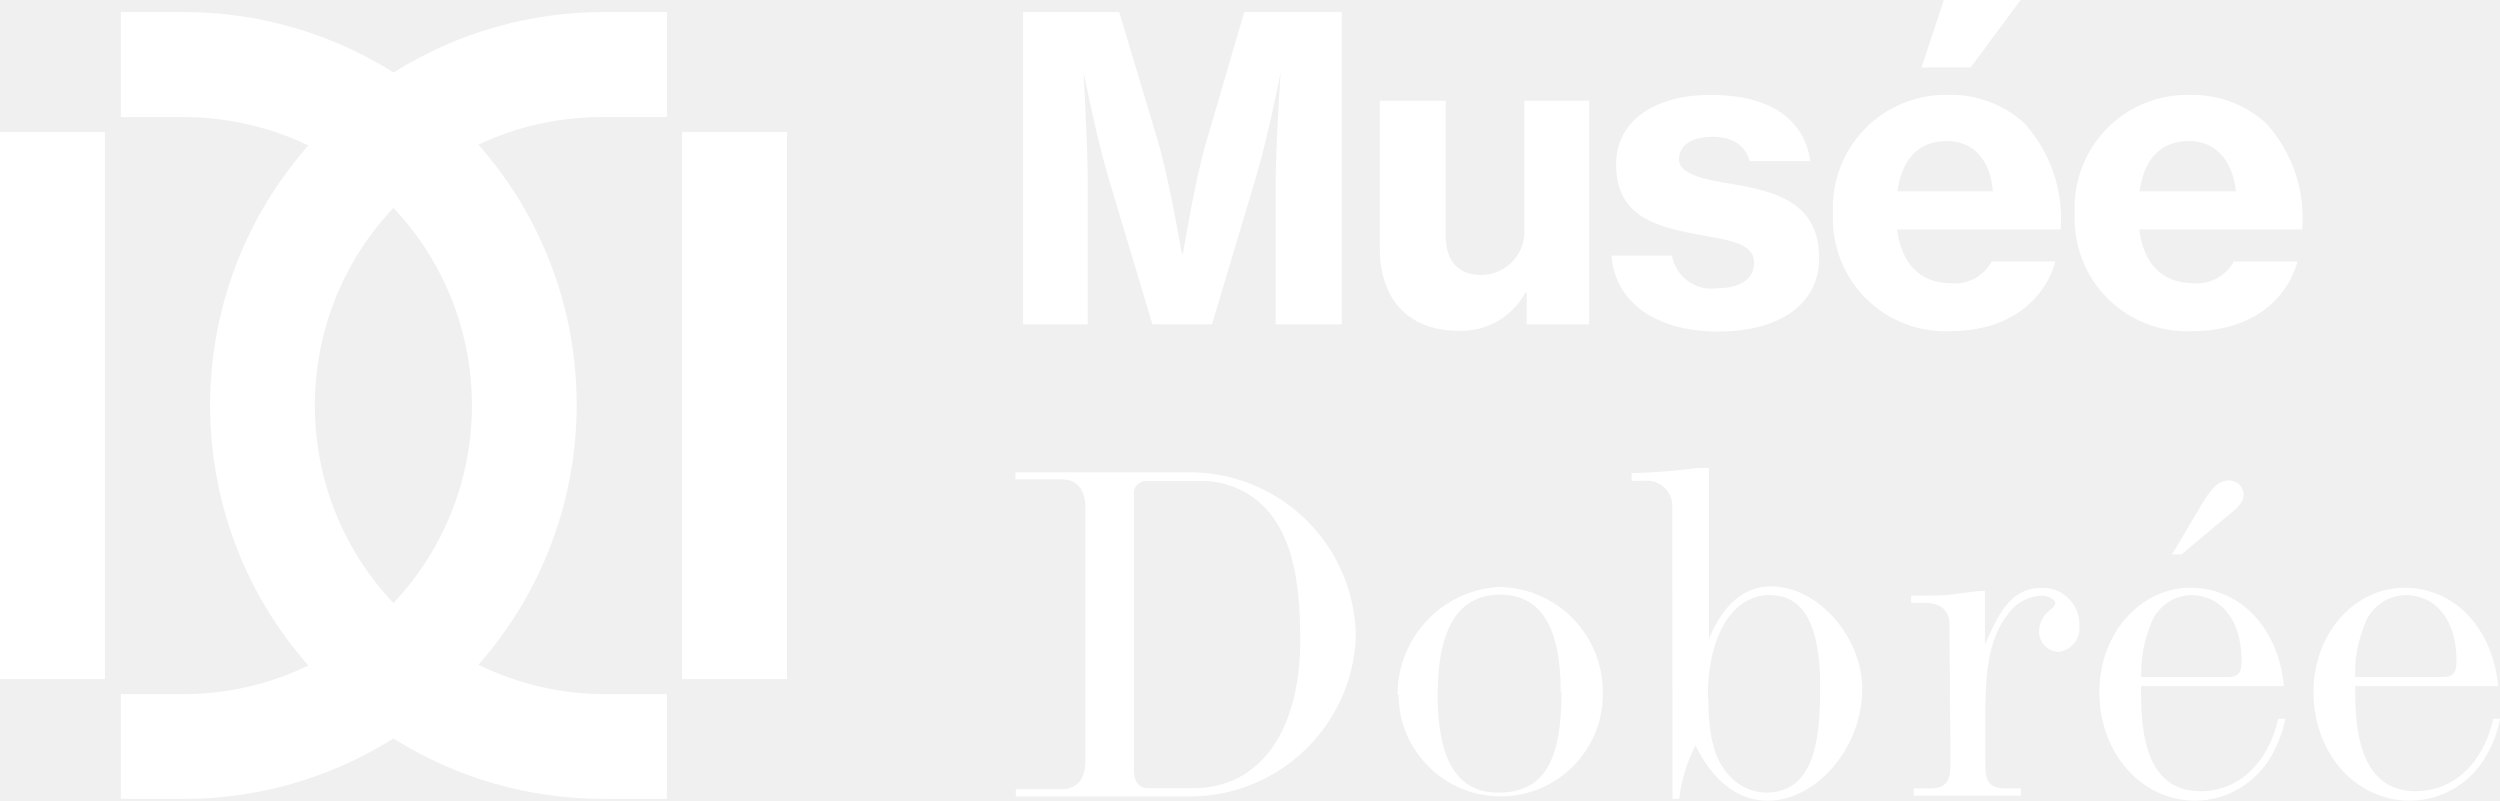
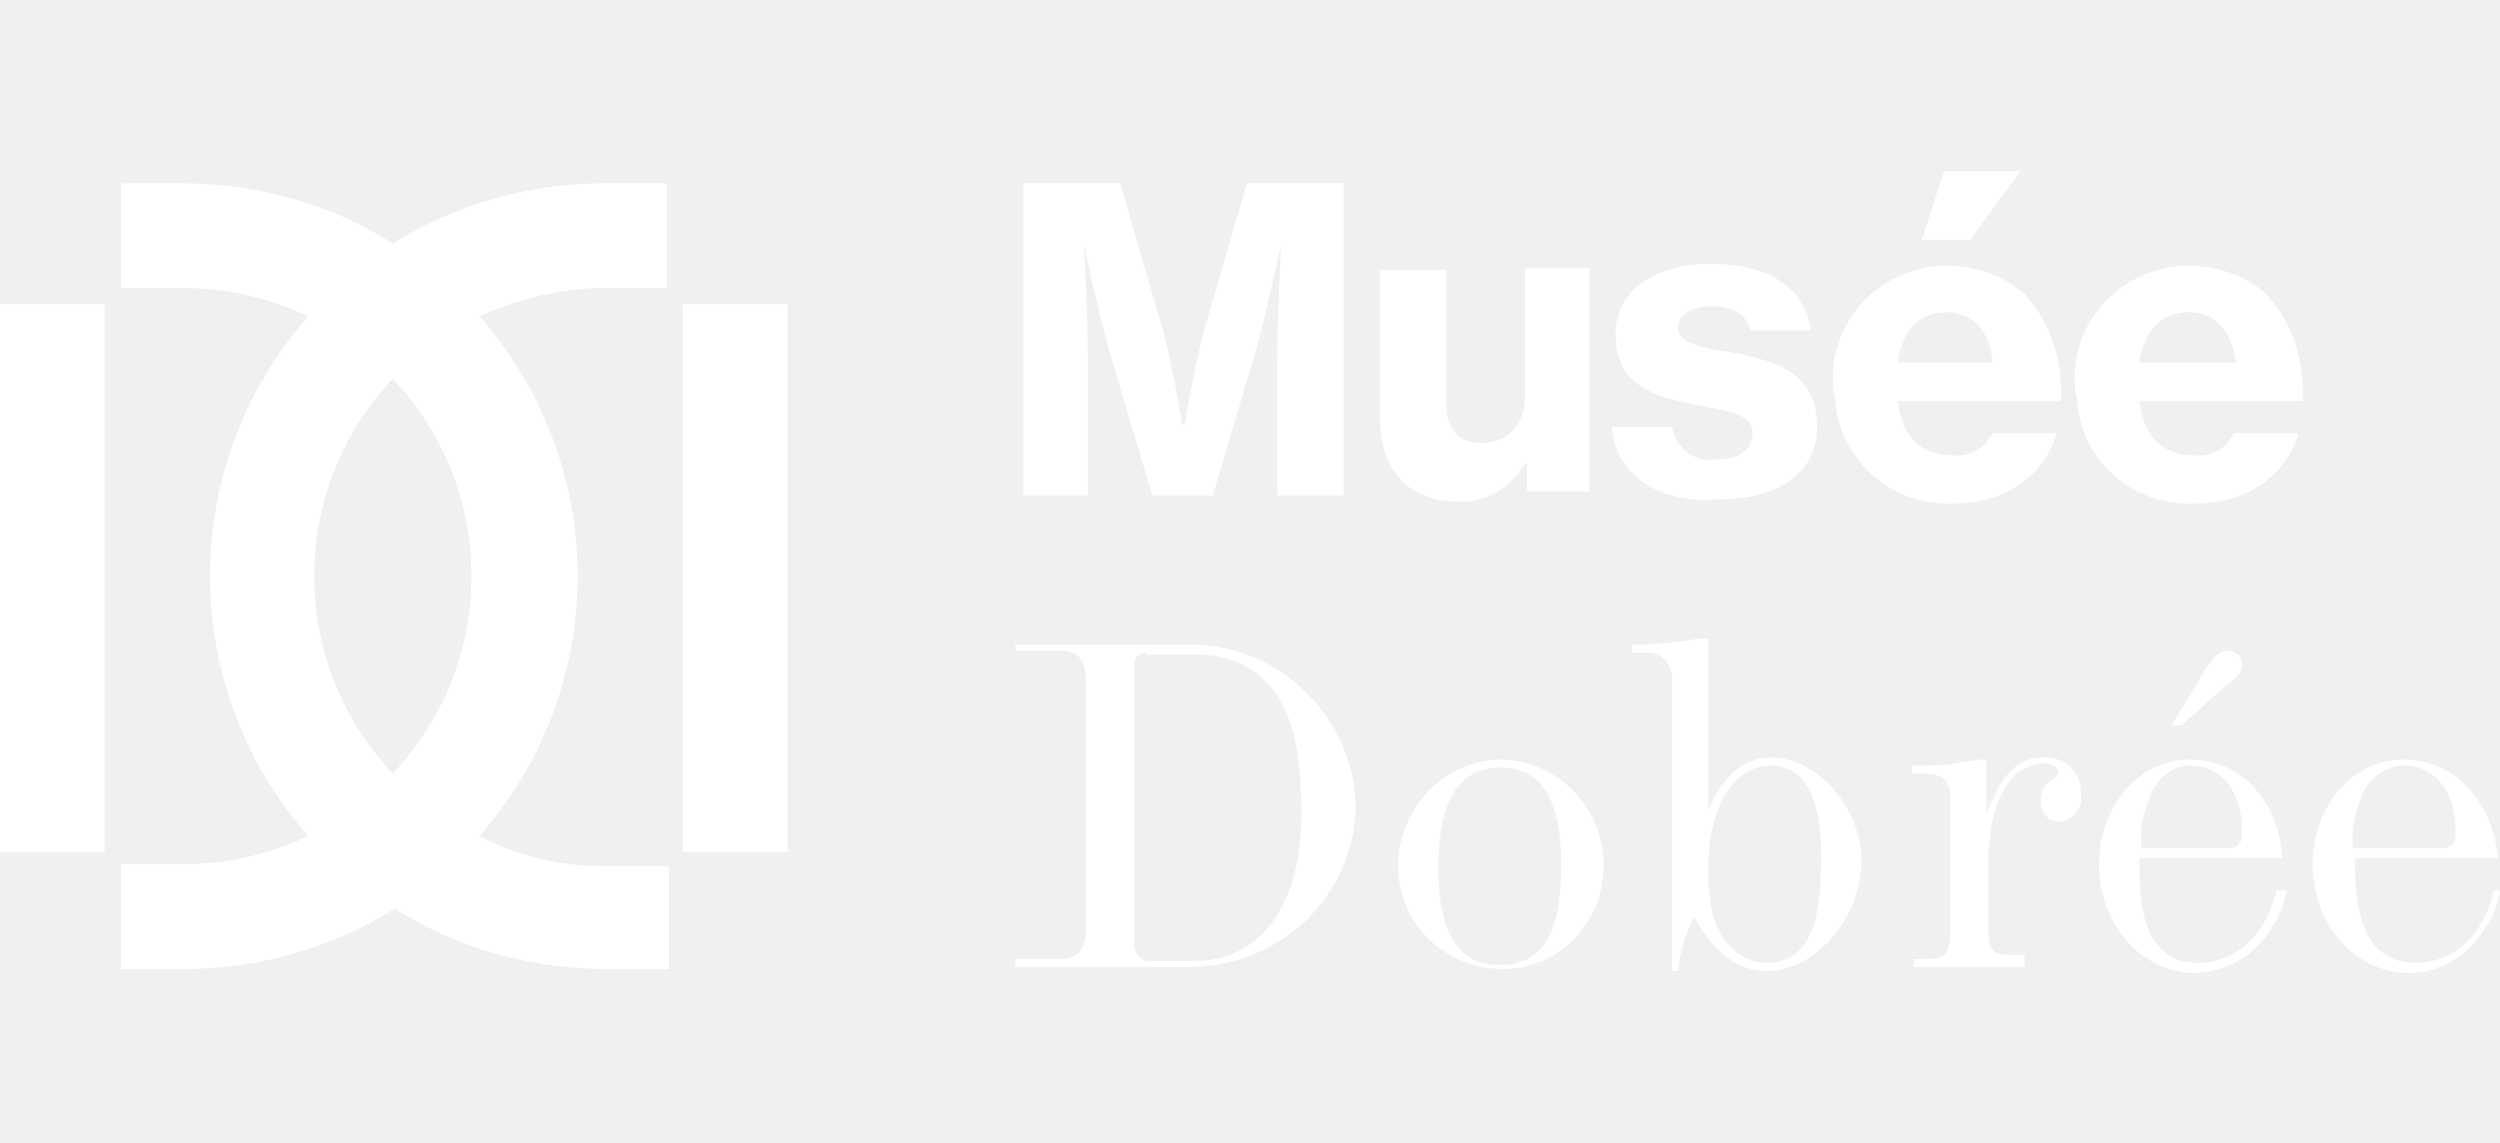
- <svg xmlns="http://www.w3.org/2000/svg" viewBox="0 0 124.11 39.76">
-   <defs>
-     <style>.cls-1{fill:#fff;}</style>
-   </defs>
-   <g id="Calque_2" data-name="Calque 2">
-     <g id="Calque_1-2" data-name="Calque 1">
-       <path class="cls-1" d="M50.79.6h4.77L57.5,7.06c.56,1.94,1.17,5.52,1.17,5.52h.06S59.31,9,59.88,7.06L61.77.6h4.84V16.1H63.33V9.17c0-2,.25-5.59.25-5.59h0s-.66,3.32-1.21,5.15l-2.2,7.37H57.21L55,8.73c-.54-1.83-1.21-5.15-1.21-5.15h0S54,7.21,54,9.17V16.1H50.79Z" />
-       <path class="cls-1" d="M75.79,16.1V14.52h-.06a3.61,3.61,0,0,1-3.34,1.9c-2.52,0-3.89-1.63-3.89-4.07V5h3.27v6.71c0,1.23.6,1.94,1.77,1.94a2.15,2.15,0,0,0,2.13-2.38V5h3.22V16.1Z" />
-       <path class="cls-1" d="M80,12.69H83a2,2,0,0,0,2.25,1.62c1.17,0,1.83-.48,1.83-1.27,0-1-1.31-1.12-2.85-1.41-2-.38-4-.88-4-3.46,0-2.27,2.06-3.46,4.67-3.46C88,4.71,89.58,6,89.87,8h-3C86.62,7.19,86,6.79,85,6.79s-1.65.42-1.65,1.13,1.21,1,2.73,1.23c2,.35,4.23.87,4.23,3.66,0,2.4-2.13,3.65-5,3.65-3.21,0-5.15-1.54-5.31-3.77" />
-       <path class="cls-1" d="M96.5,0h3.81L97.83,3.35H95.39ZM94.2,9.5h4.73C98.83,8,98,7,96.66,7c-1.5,0-2.25,1-2.46,2.48M91,10.58a5.59,5.59,0,0,1,5.69-5.87,5.42,5.42,0,0,1,3.81,1.41,7.08,7.08,0,0,1,1.8,5.27H94.18c.21,1.67,1.11,2.67,2.69,2.67a2.05,2.05,0,0,0,2-1.08h3.17c-.57,2-2.38,3.46-5.23,3.46A5.58,5.58,0,0,1,91,10.58" />
-       <path class="cls-1" d="M106.22,9.5H111C110.85,8,110,7,108.68,7c-1.5,0-2.25,1-2.46,2.48M103,10.58a5.59,5.59,0,0,1,5.69-5.87,5.46,5.46,0,0,1,3.81,1.41,7,7,0,0,1,1.79,5.27H106.2c.21,1.67,1.11,2.67,2.69,2.67a2.05,2.05,0,0,0,2-1.08h3.17c-.57,2-2.38,3.46-5.23,3.46A5.58,5.58,0,0,1,103,10.58" />
-       <path class="cls-1" d="M56.93,23.88a.61.61,0,0,0-.64.69V38.25c0,.55.26.88.69.88h2.26c3.29,0,5.31-2.81,5.31-7.35,0-3.33-.52-5.29-1.79-6.62a4.39,4.39,0,0,0-3.35-1.28Zm-6.52-.43h8.9a8.25,8.25,0,0,1,8,8.19,8.26,8.26,0,0,1-8.26,7.9H50.43v-.36h2.26c.77,0,1.19-.5,1.19-1.38V25.18c0-.88-.42-1.38-1.16-1.38H50.41Z" />
-       <path class="cls-1" d="M77.48,34.35c0-3.24-1-4.83-3-4.83s-3.11,1.54-3.11,5c0,3.24,1,4.83,3,4.83,2.22,0,3.15-1.47,3.15-5m-8.14.14a5.35,5.35,0,0,1,5-5.35,5.21,5.21,0,0,1,5.19,5.3,5.07,5.07,0,1,1-10.14.05" />
-       <path class="cls-1" d="M84.81,34.61c0,2,.31,3.14,1.07,3.93a2.5,2.5,0,0,0,1.79.81c2.52,0,2.69-2.91,2.69-5.29,0-4.14-1.55-4.52-2.58-4.52-1.8.05-3,2.05-3,5.07m-1.76-9.4a1.26,1.26,0,0,0-1.41-1.34H81v-.38a30.28,30.28,0,0,0,3.31-.26h.53v8.48c.71-1.72,1.76-2.6,3.09-2.6,2.31,0,4.52,2.5,4.52,5.1,0,2.88-2.26,5.54-4.69,5.54-1.5,0-2.73-1-3.59-2.74a7.82,7.82,0,0,0-.81,2.65h-.33Z" />
-       <path class="cls-1" d="M96.78,31c0-.67-.42-1.07-1.19-1.07h-.71v-.36c.9,0,1.74,0,2.07-.07l1.29-.16h.3V32c.6-1.36,1.22-2.81,2.77-2.81a1.81,1.81,0,0,1,1.92,1.88,1.18,1.18,0,0,1-1,1.29,1,1,0,0,1-1-1.08,1.29,1.29,0,0,1,.55-1c.19-.16.26-.26.26-.35s-.24-.36-.67-.36a2.13,2.13,0,0,0-1.36.55c-1.35,1.33-1.4,3.31-1.45,4.85v3c0,.86.24,1.17,1,1.17h.77v.36H95v-.36h.83c.72,0,1-.31,1-1.17Z" />
-       <path class="cls-1" d="M108.3,27.52h-.47l1.36-2.29c.61-1.07,1-1.38,1.45-1.38a.72.72,0,0,1,.74.69c0,.43-.29.67-1,1.24Zm2.29,6.09c.52,0,.69-.19.69-.81,0-2-1-3.26-2.55-3.26a2.21,2.21,0,0,0-2,1.57,6.25,6.25,0,0,0-.43,2.5Zm2.86,2.07a5.87,5.87,0,0,1-.67,1.81A4.39,4.39,0,0,1,109,39.75c-2.71,0-4.78-2.38-4.78-5.4,0-2.86,2-5.17,4.52-5.17s4.38,2.05,4.64,4.88h-7.09c0,1.6-.05,5.22,2.95,5.22,1.88,0,3.36-1.38,3.86-3.6Z" />
-       <path class="cls-1" d="M121.25,33.61c.53,0,.7-.19.7-.81,0-2-1-3.26-2.55-3.26a2.22,2.22,0,0,0-2.05,1.57,6.25,6.25,0,0,0-.43,2.5Zm2.86,2.07a5.4,5.4,0,0,1-.67,1.81,4.37,4.37,0,0,1-3.8,2.26c-2.72,0-4.79-2.38-4.79-5.4,0-2.86,2-5.17,4.52-5.17s4.38,2.05,4.65,4.88h-7.1c0,1.6,0,5.22,3,5.22,1.88,0,3.36-1.38,3.86-3.6Z" />
-       <rect class="cls-1" y="6.55" width="5.21" height="27.16" />
-       <path class="cls-1" d="M19.53,10.32a14.29,14.29,0,0,1,0,19.62,14.29,14.29,0,0,1,0-19.62M33.11,5.81V.6H30a19.54,19.54,0,0,0-10.46,3A19.51,19.51,0,0,0,9.07.6H6V5.81H9.07a14.4,14.4,0,0,1,6.24,1.41,19.52,19.52,0,0,0,0,25.82,14.27,14.27,0,0,1-6.24,1.42H6v5.2H9.07a19.51,19.51,0,0,0,10.46-3,19.54,19.54,0,0,0,10.46,3h3.12v-5.2H30A14.27,14.27,0,0,1,23.75,33a19.52,19.52,0,0,0,0-25.82A14.4,14.4,0,0,1,30,5.81Z" />
-       <rect class="cls-1" x="33.86" y="6.55" width="5.21" height="27.16" />
+ <svg xmlns="http://www.w3.org/2000/svg" version="1.1" id="Calque_1" x="0px" y="0px" viewBox="0 0 124.1 56.7" style="enable-background:new 0 0 124.1 56.7;" xml:space="preserve">
+   <style type="text/css">
+ 	.st0{fill:#FFFFFF;}
+ 	.st1{fill:none;}
+ </style>
+   <g id="Calque_2_1_">
+     <g id="Calque_1-2">
+       <path class="st0" d="M50.8,9.1h4.8l1.9,6.5c0.6,1.9,1.2,5.5,1.2,5.5h0.1c0,0,0.6-3.6,1.2-5.5l1.9-6.5h4.8v15.5h-3.3v-6.9    c0-2,0.2-5.6,0.2-5.6l0,0c0,0-0.7,3.3-1.2,5.1l-2.2,7.4h-3L55,17.2c-0.5-1.8-1.2-5.1-1.2-5.1l0,0c0,0,0.2,3.6,0.2,5.6v6.9h-3.2    V9.1z" />
+       <path class="st0" d="M75.8,24.6V23h-0.1c-0.7,1.2-2,2-3.3,1.9c-2.5,0-3.9-1.6-3.9-4.1v-7.4h3.3v6.7c0,1.2,0.6,1.9,1.8,1.9    c1.2,0,2.1-1,2.1-2.2c0-0.1,0-0.1,0-0.2v-6.3h3.2v11.1h-3.1V24.6z" />
+       <path class="st0" d="M80,21.2h3c0.2,1.1,1.2,1.8,2.2,1.6c1.2,0,1.8-0.5,1.8-1.3c0-1-1.3-1.1-2.8-1.4c-2-0.4-4-0.9-4-3.5    c0-2.3,2.1-3.5,4.7-3.5c3.1,0,4.7,1.3,5,3.3h-3c-0.2-0.8-0.9-1.2-1.9-1.2s-1.7,0.4-1.7,1.1c0,0.7,1.2,1,2.7,1.2    c2,0.4,4.2,0.9,4.2,3.7c0,2.4-2.1,3.6-5,3.6C82.1,25,80.2,23.4,80,21.2" />
+       <path class="st0" d="M96.5,8.5h3.8l-2.5,3.4h-2.4L96.5,8.5z M94.2,18h4.7c-0.1-1.5-0.9-2.5-2.3-2.5C95.2,15.5,94.4,16.5,94.2,18     M91,19.1c-0.2-3.1,2.2-5.7,5.3-5.9c0.1,0,0.3,0,0.4,0c1.4,0,2.8,0.5,3.8,1.4c1.3,1.4,1.9,3.3,1.8,5.3h-8.1    c0.2,1.7,1.1,2.7,2.7,2.7c0.8,0.1,1.6-0.3,2-1.1h3.2c-0.6,2-2.4,3.5-5.2,3.5c-3.1,0.1-5.7-2.3-5.8-5.3C91,19.4,91,19.3,91,19.1" />
+       <path class="st0" d="M106.2,18h4.8c-0.2-1.5-1-2.5-2.3-2.5C107.2,15.5,106.4,16.5,106.2,18 M103,19.1c-0.2-3.1,2.2-5.7,5.3-5.9    c0.1,0,0.3,0,0.4,0c1.4,0,2.8,0.5,3.8,1.4c1.3,1.4,1.9,3.3,1.8,5.3h-8.1c0.2,1.7,1.1,2.7,2.7,2.7c0.8,0.1,1.6-0.3,2-1.1h3.2    c-0.6,2-2.4,3.5-5.2,3.5c-3.1,0.1-5.7-2.2-5.8-5.3C103,19.4,103,19.3,103,19.1" />
+       <path class="st0" d="M56.9,32.4c-0.3,0-0.6,0.2-0.6,0.6v0.1v13.7c0,0.5,0.3,0.9,0.7,0.9h2.3c3.3,0,5.3-2.8,5.3-7.3    c0-3.3-0.5-5.3-1.8-6.6c-0.9-0.9-2.1-1.3-3.3-1.3h-2.6V32.4z M50.4,32h8.9c4.4,0.1,8,3.8,8,8.2C67.1,44.6,63.5,48,59,48h-8.6v-0.4    h2.3c0.8,0,1.2-0.5,1.2-1.4V33.7c0-0.9-0.4-1.4-1.2-1.4h-2.3V32z" />
+       <path class="st0" d="M77.5,42.9c0-3.2-1-4.8-3-4.8s-3.1,1.5-3.1,5c0,3.2,1,4.8,3,4.8C76.6,47.9,77.5,46.4,77.5,42.9 M69.4,43    c0-2.8,2.2-5.2,5-5.3c2.9,0,5.2,2.4,5.2,5.2c0,0,0,0,0,0.1c0,2.8-2.2,5.1-5,5.1C71.7,48.1,69.4,45.8,69.4,43" />
+       <path class="st0" d="M84.8,43.1c0,2,0.3,3.1,1.1,3.9c0.5,0.5,1.1,0.8,1.8,0.8c2.5,0,2.7-2.9,2.7-5.3c0-4.1-1.6-4.5-2.6-4.5    C86,38.1,84.8,40.1,84.8,43.1 M83,33.7c0-0.7-0.5-1.3-1.2-1.3c-0.1,0-0.2,0-0.2,0H81V32c1.1,0,2.2-0.1,3.3-0.3h0.5v8.5    c0.7-1.7,1.8-2.6,3.1-2.6c2.3,0,4.5,2.5,4.5,5.1c0,2.9-2.3,5.5-4.7,5.5c-1.5,0-2.7-1-3.6-2.7c-0.4,0.8-0.7,1.7-0.8,2.7H83V33.7z" />
+       <path class="st0" d="M96.8,39.5c0-0.7-0.4-1.1-1.2-1.1h-0.7V38c0.9,0,1.7,0,2.1-0.1l1.3-0.2h0.3v2.7c0.6-1.4,1.2-2.8,2.8-2.8    c1-0.1,1.9,0.7,1.9,1.7c0,0.1,0,0.1,0,0.2c0.1,0.6-0.4,1.2-1,1.3c-0.6,0-1-0.4-1-1v-0.1c0-0.4,0.2-0.8,0.6-1    c0.2-0.2,0.3-0.3,0.3-0.4s-0.2-0.4-0.7-0.4s-1,0.2-1.4,0.5c-1.3,1.3-1.4,3.3-1.4,4.8v3c0,0.9,0.2,1.2,1,1.2h0.8V48H95v-0.4h0.8    c0.7,0,1-0.3,1-1.2V39.5z" />
+       <path class="st0" d="M108.3,36h-0.5l1.4-2.3c0.6-1.1,1-1.4,1.4-1.4s0.7,0.3,0.7,0.7s-0.3,0.7-1,1.2L108.3,36z M110.6,42.1    c0.5,0,0.7-0.2,0.7-0.8c0-2-1-3.3-2.6-3.3c-0.9,0-1.7,0.7-2,1.6c-0.3,0.8-0.5,1.6-0.4,2.5H110.6z M113.5,44.2    c-0.1,0.6-0.3,1.2-0.7,1.8c-0.8,1.4-2.2,2.2-3.8,2.3c-2.7,0-4.8-2.4-4.8-5.4c0-2.9,2-5.2,4.5-5.2s4.4,2,4.6,4.9h-7.1    c0,1.6-0.1,5.2,2.9,5.2c1.9,0,3.4-1.4,3.9-3.6H113.5z" />
+       <path class="st0" d="M121.2,42.1c0.5,0,0.7-0.2,0.7-0.8c0-2-1-3.3-2.6-3.3c-0.9,0-1.8,0.7-2.1,1.6c-0.3,0.8-0.5,1.6-0.4,2.5H121.2    z M124.1,44.2c-0.1,0.6-0.3,1.3-0.7,1.8c-0.8,1.4-2.2,2.3-3.8,2.3c-2.7,0-4.8-2.4-4.8-5.4c0-2.9,2-5.2,4.5-5.2s4.4,2,4.7,4.9h-7.1    c0,1.6,0,5.2,3,5.2c1.9,0,3.4-1.4,3.9-3.6H124.1z" />
+       <rect y="15.1" class="st0" width="5.2" height="27.2" />
+       <path class="st0" d="M19.5,18.8c5.2,5.5,5.2,14.1,0,19.6C14.3,32.9,14.3,24.3,19.5,18.8 M33.1,14.3V9.1H30c-3.7,0-7.3,1-10.5,3    c-3.1-2-6.8-3-10.5-3H6v5.2h3.1c2.2,0,4.3,0.5,6.2,1.4c-6.5,7.4-6.5,18.4,0,25.8c-1.9,0.9-4.1,1.4-6.2,1.4H6v5.2h3.1    c3.7,0,7.3-1,10.5-3c3.1,2,6.8,3,10.5,3h3.1V43H30c-2.2,0-4.3-0.5-6.2-1.5c6.5-7.4,6.5-18.4,0-25.8c2-0.9,4.1-1.4,6.2-1.4    C30,14.3,33.1,14.3,33.1,14.3z" />
+       <rect x="33.9" y="15.1" class="st0" width="5.2" height="27.2" />
    </g>
  </g>
+   <rect class="st1" width="124.1" height="56.7" />
</svg>
